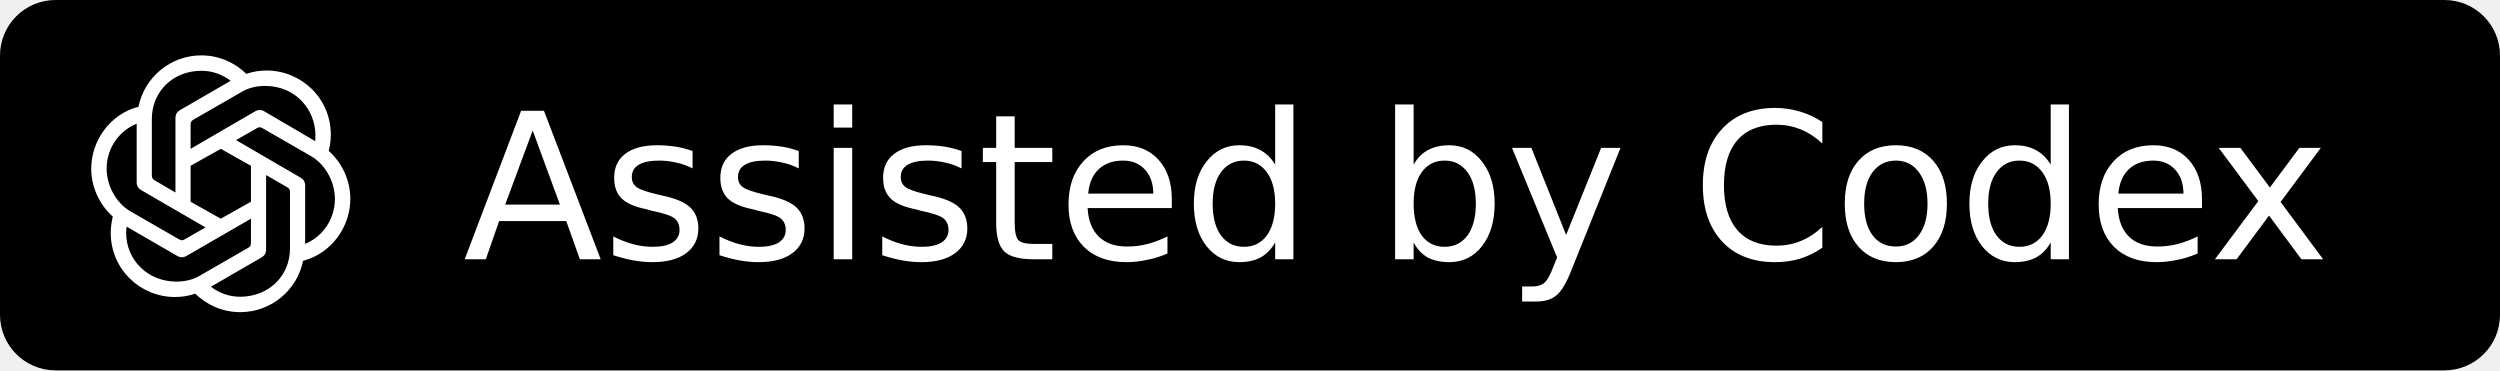
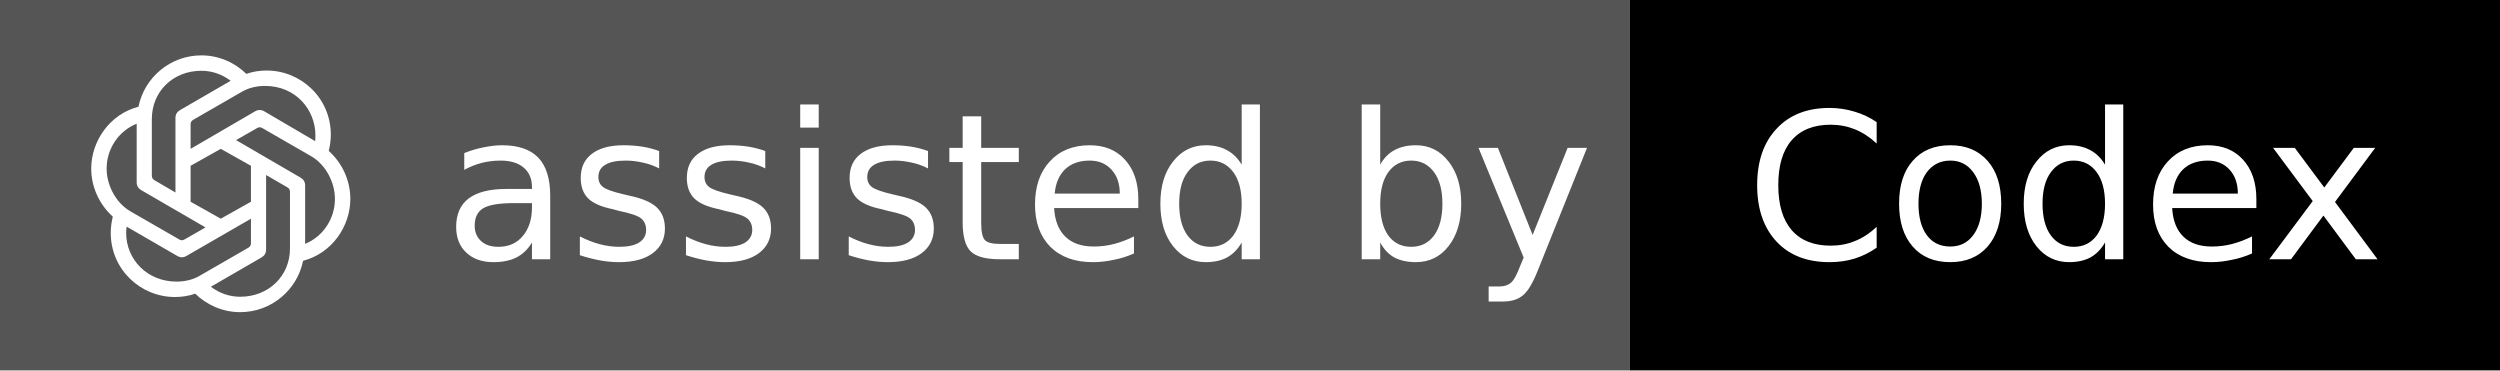
<svg xmlns="http://www.w3.org/2000/svg" width="135" height="20" role="img" aria-labelledby="title desc">
-   <rect width="135" height="20" rx="3" fill="#000000" />
+   <rect width="88" height="20" fill="#555555" />
+   <rect x="88" width="47" height="20" fill="#000000" />
  <path fill="#FFFFFF" d="M304.246 295.411V249.828c0-3.839 1.441-6.719 4.798-8.637l91.648-52.779c12.475-7.197 27.35-10.554 42.702-10.554 57.577 0 94.046 44.624 94.046 92.124 0 3.358 0 7.197-.481 11.036l-95.005-55.66c-5.757-3.358-11.517-3.358-17.274 0l-120.438 70.053zM518.245 472.945V364.024c0-6.72-2.881-11.517-8.637-14.875l-120.434-70.053 39.345-22.553c3.358-1.917 6.238-1.917 9.596 0l91.647 52.78c26.392 15.356 44.143 47.981 44.143 79.648 0 36.465-21.59 70.053-55.66 83.97zM275.937 376.982l-39.345-23.03c-3.357-1.918-4.798-4.798-4.798-8.637V239.756c0-51.34 39.345-90.208 92.606-90.208 20.155 0 38.864 6.72 54.702 18.714l-94.524 54.702c-5.756 3.357-8.636 8.155-8.636 14.874v139.144zm84.689 48.94-56.38-31.667v-67.172l56.38-31.667 56.376 31.667v67.172zm36.226 145.867c-20.154 0-38.863-6.719-54.701-18.714l94.523-54.701c5.757-3.357 8.637-8.155 8.637-14.875V344.352l39.827 23.03c3.357 1.917 4.798 4.797 4.798 8.636v105.559c0 51.34-39.827 90.208-93.084 90.208zM283.134 464.79l-91.648-52.78c-26.392-15.356-44.143-47.981-44.143-79.648 0-36.946 22.072-70.053 56.137-83.969v109.398c0 6.719 2.881 11.517 8.637 14.874l119.957 69.572-39.345 22.553c-3.357 1.917-6.238 1.917-9.595 0zm-5.275 78.69c-54.22 0-94.046-40.785-94.046-91.166 0-3.839.481-7.678.958-11.517l94.524 54.701c5.756 3.358 11.517 3.358 17.273 0l120.434-69.571v45.582c0 3.84-1.44 6.72-4.798 8.637l-91.647 52.78c-12.476 7.196-27.351 10.554-42.703 10.554zM396.852 600.576c58.059 0 106.518-41.263 117.558-95.964 53.739-13.916 88.286-64.297 88.286-115.636 0-33.589-14.393-66.214-40.304-89.726 2.399-10.077 3.839-20.154 3.839-30.226 0-68.613-55.66-119.957-119.957-119.957-12.952 0-25.428 1.917-37.904 6.238-21.595-21.113-51.344-34.547-83.97-34.547-58.058 0-106.517 41.262-117.557 95.963-53.739 13.916-88.286 64.297-88.286 115.636 0 33.589 14.393 66.214 40.304 89.726-2.399 10.077-3.839 20.154-3.839 30.226 0 68.613 55.66 119.957 119.956 119.957 12.953 0 25.429-1.917 37.905-6.238 21.59 21.113 51.339 34.548 83.969 34.548z" transform="translate(1.5 -.5) scale(.0289)" />
-   <text x="25" y="14" fill="#FFFFFF" font-family="Verdana, Geneva, DejaVu Sans, sans-serif" font-size="11">Assisted by Codex</text>
+   <text x="55" y="14" fill="#FFFFFF" font-family="Verdana, Geneva, DejaVu Sans, sans-serif" font-size="11" text-anchor="middle">assisted by</text>
+   <text x="111.5" y="14" fill="#FFFFFF" font-family="Verdana, Geneva, DejaVu Sans, sans-serif" font-size="11" text-anchor="middle">Codex</text>
</svg>
